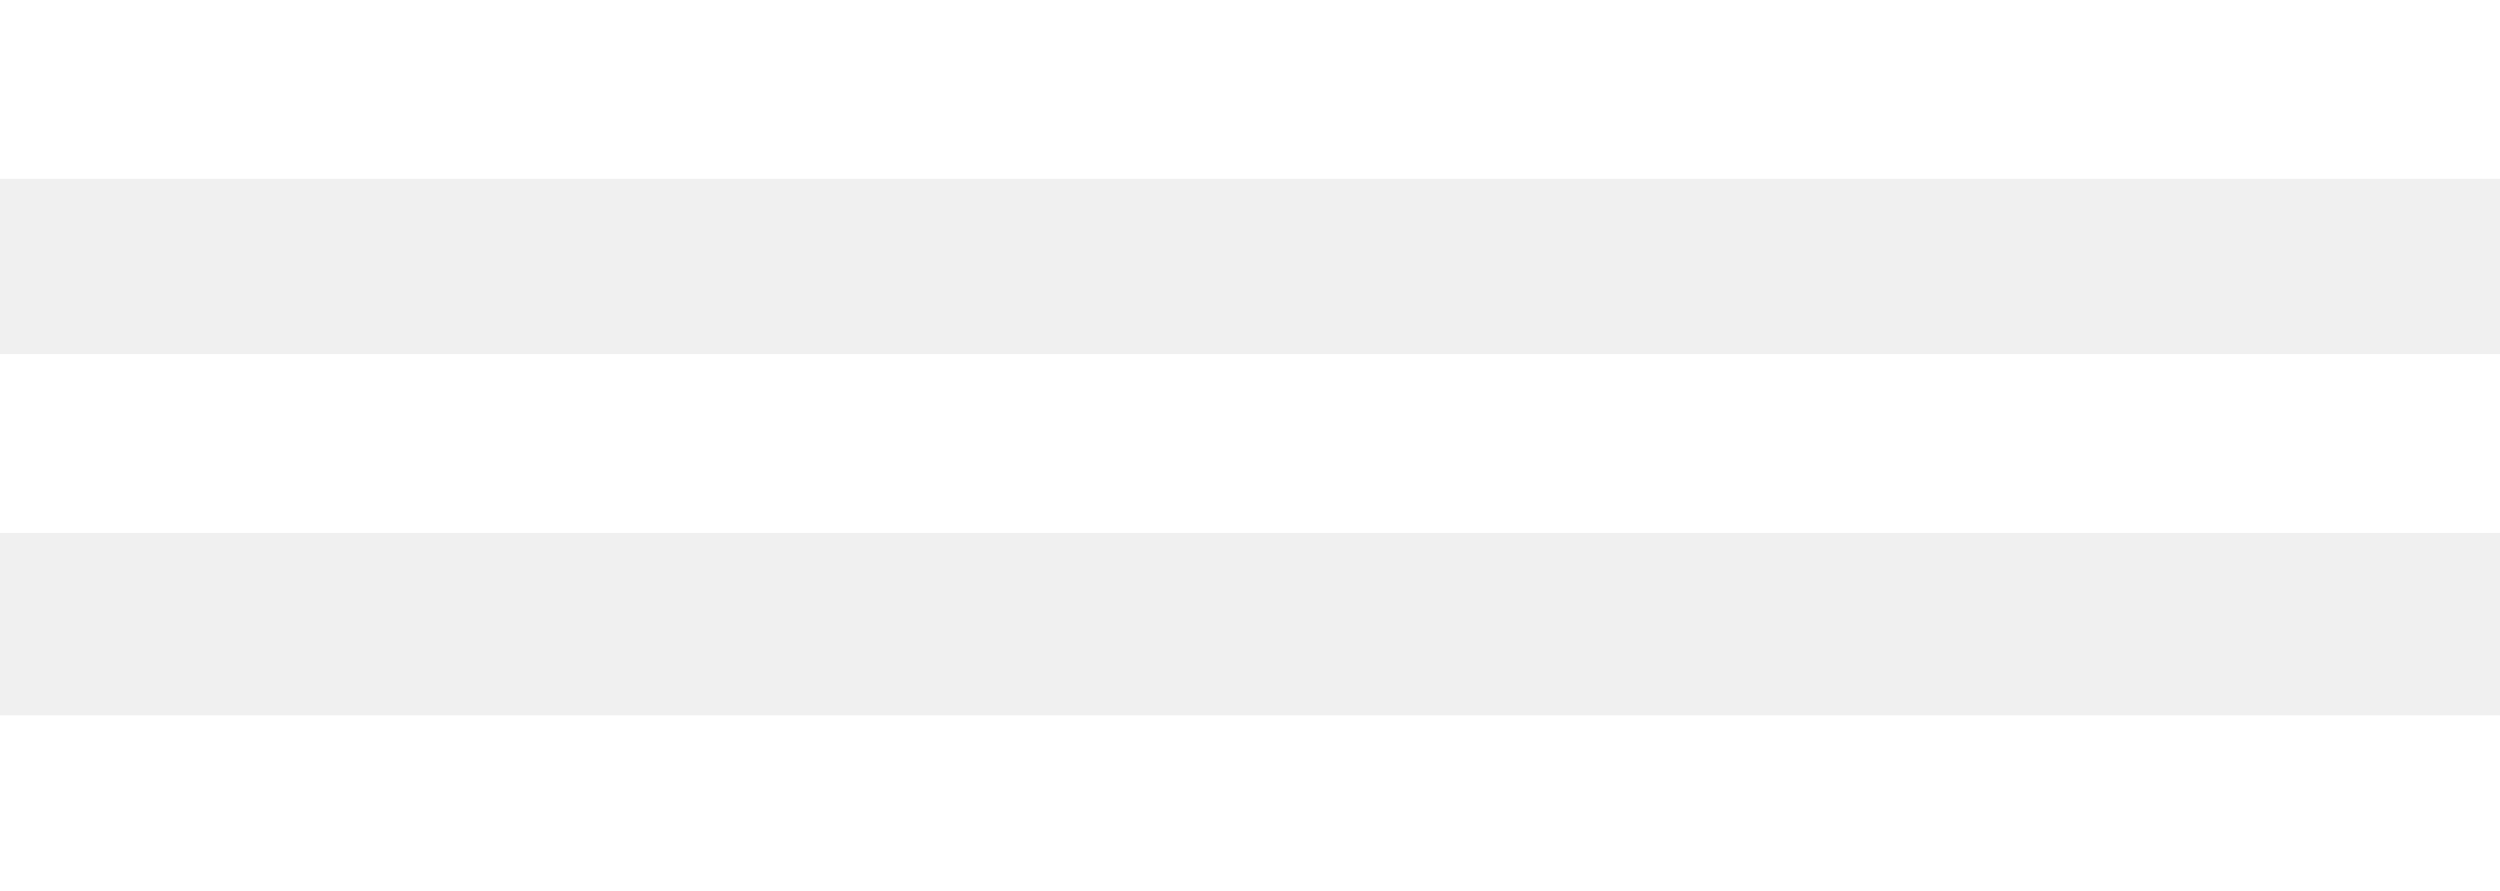
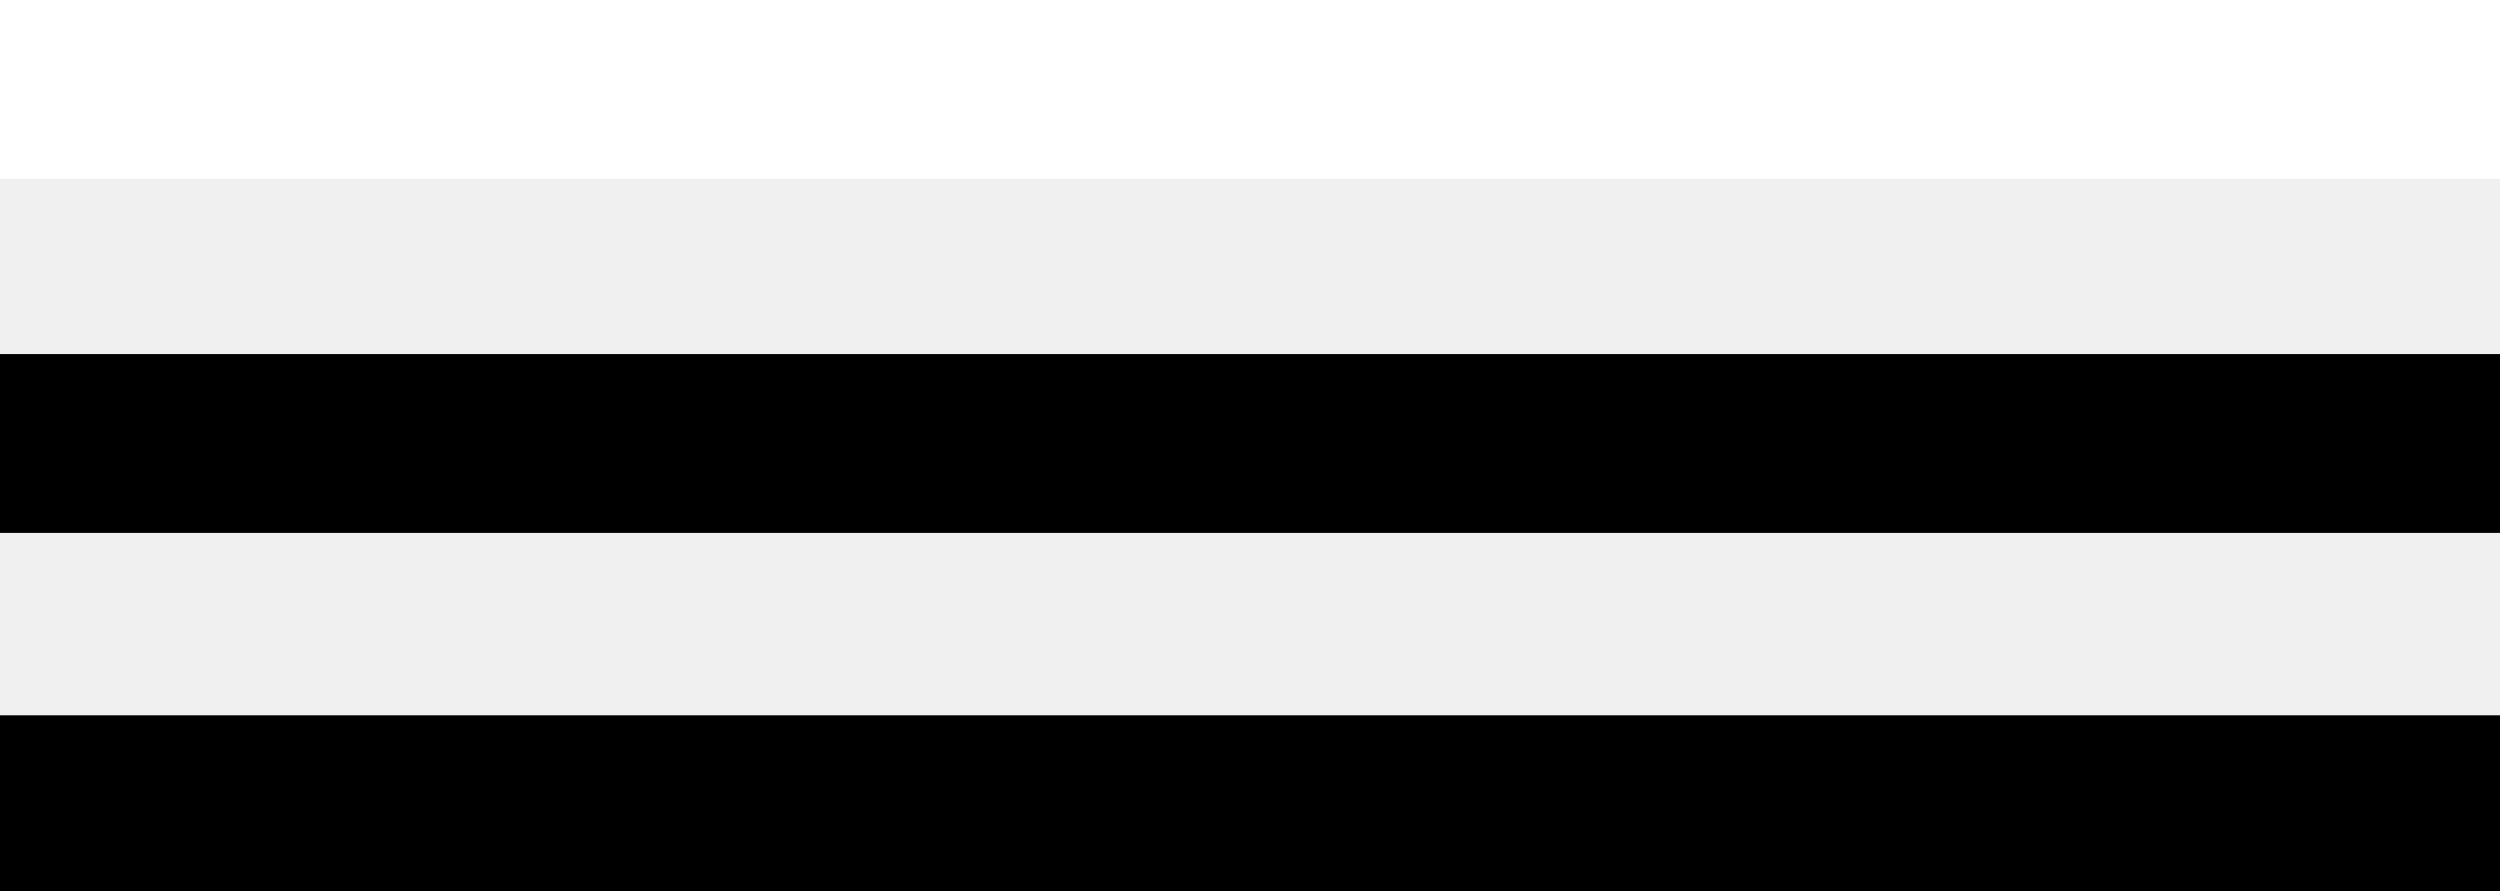
<svg xmlns="http://www.w3.org/2000/svg" version="1.1" id="Layer_1" x="0px" y="0px" viewBox="0 0 69.9 24.9" style="enable-background:new 0 0 69.9 24.9;" xml:space="preserve">
  <style type="text/css">
- 	.st0{fill:#FFFFFF;}
+ 	.st8{fill:#FFFFFF;}
</style>
  <rect y="20" class="st0" width="69.9" height="5" />
  <rect y="9.9" class="st0" width="69.9" height="5" />
-   <rect class="st0" width="69.9" height="5" />
+   <rect class="st8" width="69.9" height="5" />
</svg>
